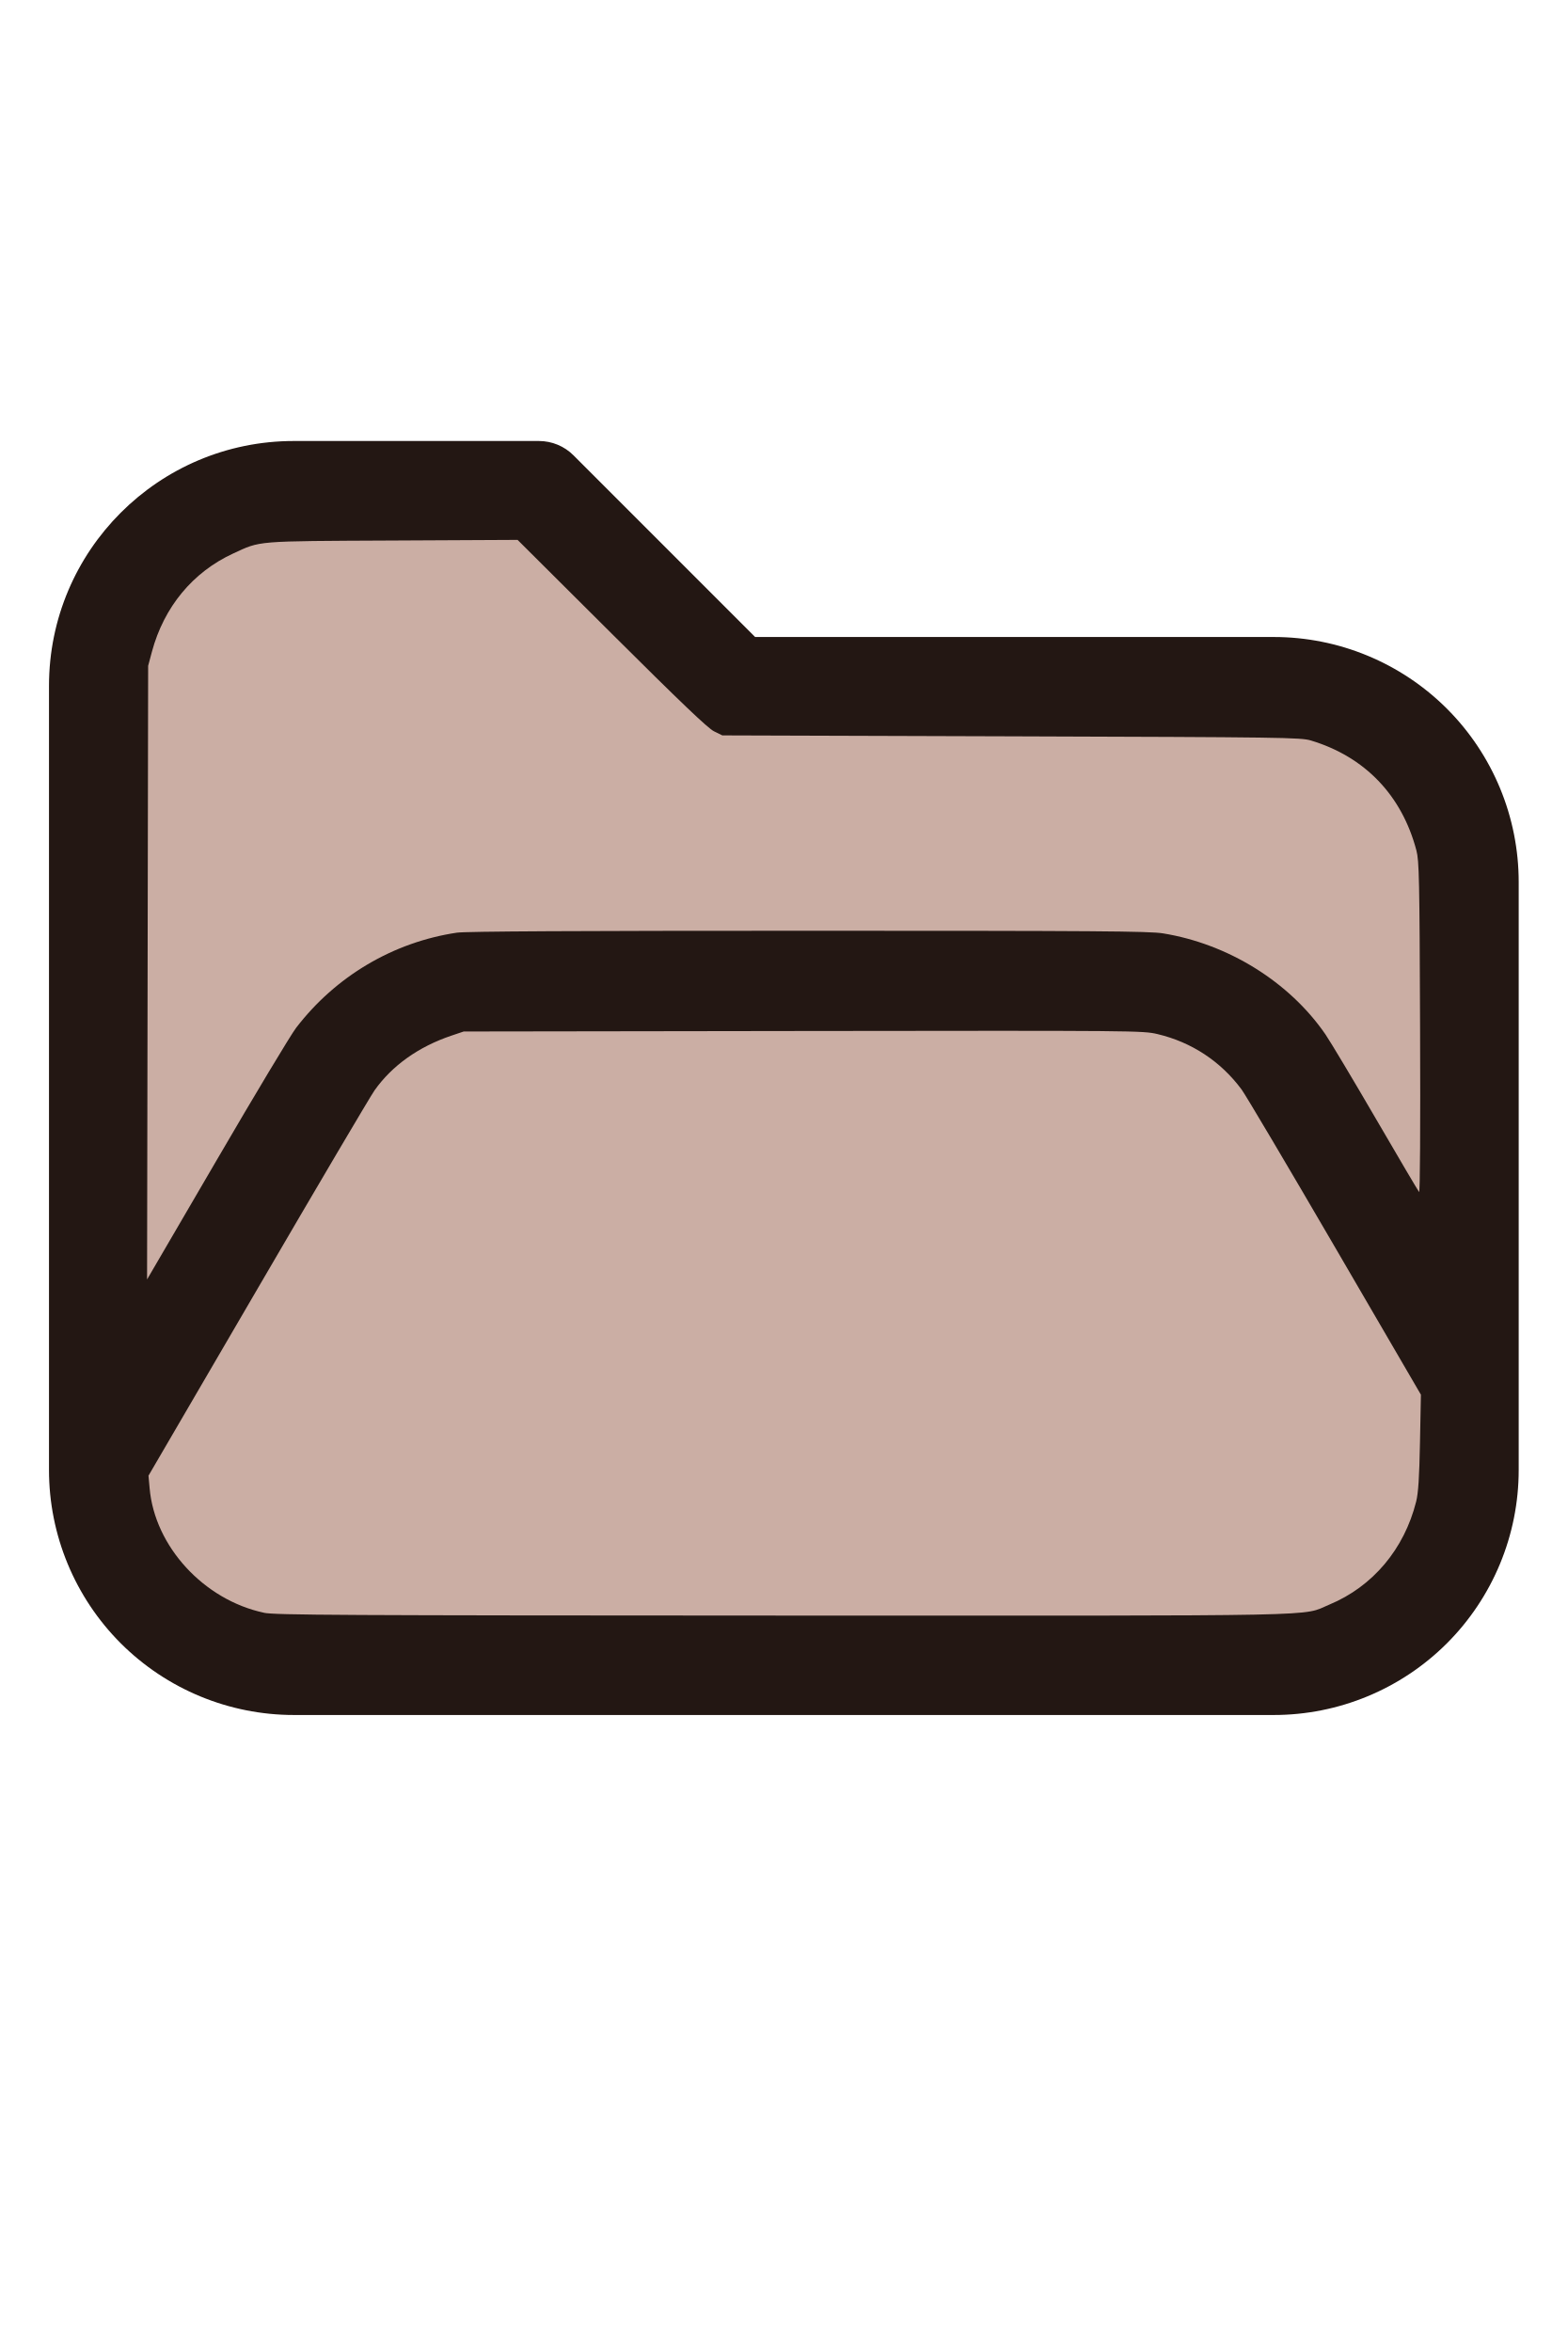
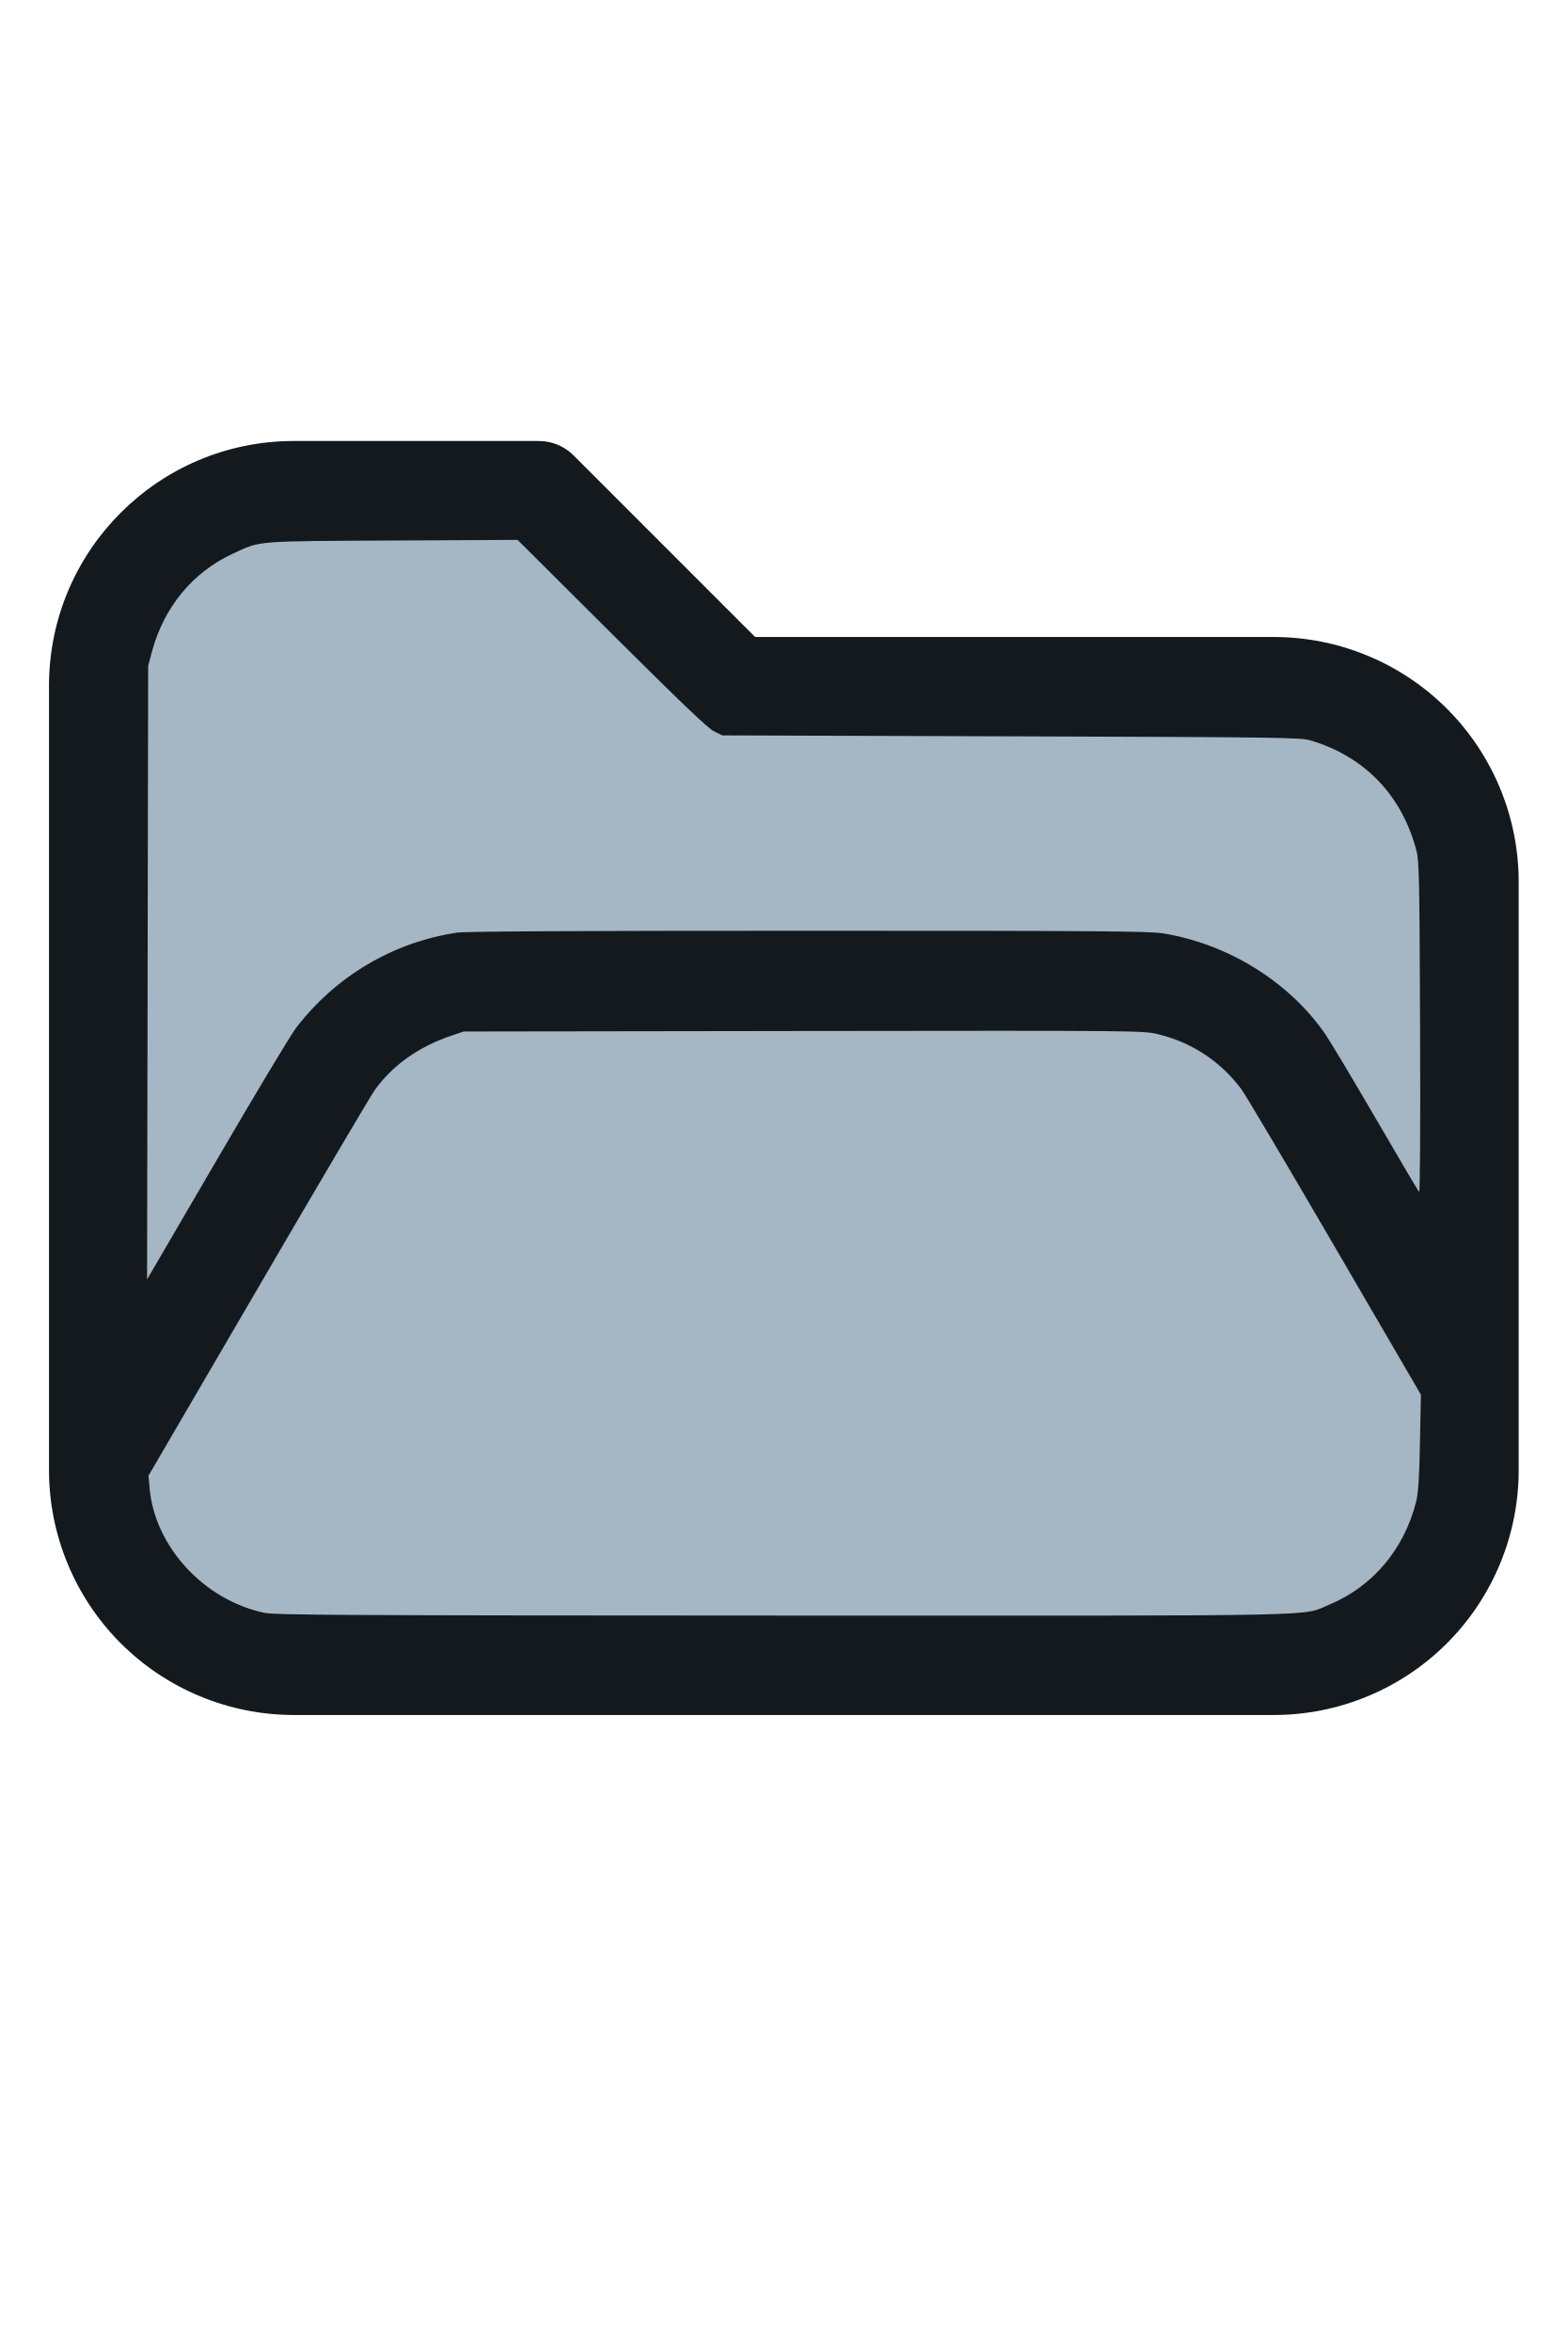
<svg xmlns="http://www.w3.org/2000/svg" version="1.1" width="16" height="24" viewBox="0 0 32 32" xml:space="preserve">
-   <g style="fill:#231713;">
+   <g style="fill:#13191D;">
    <path d="M1,5.998l0,16.002c-0,1.326 0.527,2.598 1.464,3.536c0.938,0.937 2.21,1.464 3.536,1.464c5.322,0 14.678,-0 20,0c1.326,0 2.598,-0.527 3.536,-1.464c0.937,-0.938 1.464,-2.21 1.464,-3.536c0,-3.486 0,-8.514 0,-12c0,-1.326 -0.527,-2.598 -1.464,-3.536c-0.938,-0.937 -2.21,-1.464 -3.536,-1.464c-0,0 -10.586,0 -10.586,0c0,-0 -3.707,-3.707 -3.707,-3.707c-0.187,-0.188 -0.442,-0.293 -0.707,-0.293l-5.002,0c-2.76,0 -4.998,2.238 -4.998,4.998Zm28,14.415l-3.456,-5.925c-0.538,-0.921 -1.524,-1.488 -2.591,-1.488c-0,0 -12.905,0 -12.906,0c-1.067,0 -2.053,0.567 -2.591,1.488l-4.453,7.635c0.03,0.751 0.342,1.465 0.876,1.998c0.562,0.563 1.325,0.879 2.121,0.879l20,0c0.796,0 1.559,-0.316 2.121,-0.879c0.563,-0.562 0.879,-1.325 0.879,-2.121l0,-1.587Zm0,-3.969l0,-6.444c0,-0.796 -0.316,-1.559 -0.879,-2.121c-0.562,-0.563 -1.325,-0.879 -2.121,-0.879c-7.738,0 -11,0 -11,0c-0.265,0 -0.52,-0.105 -0.707,-0.293c-0,0 -3.707,-3.707 -3.707,-3.707c-0,0 -4.588,0 -4.588,0c-1.656,0 -2.998,1.342 -2.998,2.998l0,12.16l2.729,-4.677c0.896,-1.536 2.54,-2.481 4.318,-2.481c3.354,0 9.552,0 12.906,0c1.778,0 3.422,0.945 4.318,2.481l1.729,2.963Z" id="path2" />
  </g>
-   <g style="fill:#CBAEA4;stroke-width:0;">
+   <g style="fill:#A5B6C4;stroke-width:0;">
    <path d="M 5.388,24.913 C 4.16,24.651 3.157,23.559 3.054,22.371 L 3.031,22.116 5.261,18.294 C 6.487,16.191 7.56,14.373 7.645,14.253 8.004,13.746 8.542,13.363 9.21,13.137 l 0.255,-0.086 6.929,-0.01 c 6.805,-0.009 6.935,-0.008 7.234,0.063 0.696,0.165 1.29,0.557 1.715,1.13 0.082,0.11 0.939,1.557 1.905,3.215 l 1.756,3.014 -0.019,0.972 c -0.014,0.725 -0.034,1.032 -0.078,1.209 -0.243,0.971 -0.887,1.735 -1.772,2.103 -0.588,0.244 0.247,0.227 -11.162,0.224 -9.028,-0.003 -10.364,-0.01 -10.586,-0.057 z" id="path199" />
    <path d="M 3.013,11.85 3.024,5.588 3.102,5.297 C 3.348,4.386 3.936,3.676 4.757,3.297 5.329,3.033 5.181,3.045 8.013,3.031 l 2.552,-0.013 1.919,1.911 c 1.404,1.398 1.964,1.933 2.089,1.995 l 0.171,0.084 5.898,0.019 c 5.553,0.018 5.91,0.023 6.116,0.085 1.102,0.332 1.857,1.118 2.154,2.244 0.056,0.214 0.064,0.564 0.075,3.622 0.008,2.032 -5.42e-4,3.371 -0.02,3.349 -0.018,-0.02 -0.414,-0.691 -0.88,-1.492 -0.466,-0.801 -0.931,-1.578 -1.033,-1.727 -0.736,-1.069 -1.984,-1.844 -3.316,-2.06 -0.28,-0.045 -1.345,-0.053 -7.239,-0.053 -4.714,-1.09e-4 -6.993,0.012 -7.172,0.039 -1.3,0.193 -2.477,0.89 -3.284,1.944 -0.108,0.141 -0.836,1.353 -1.618,2.695 L 3.002,18.111 Z" id="path201" />
  </g>
</svg>
